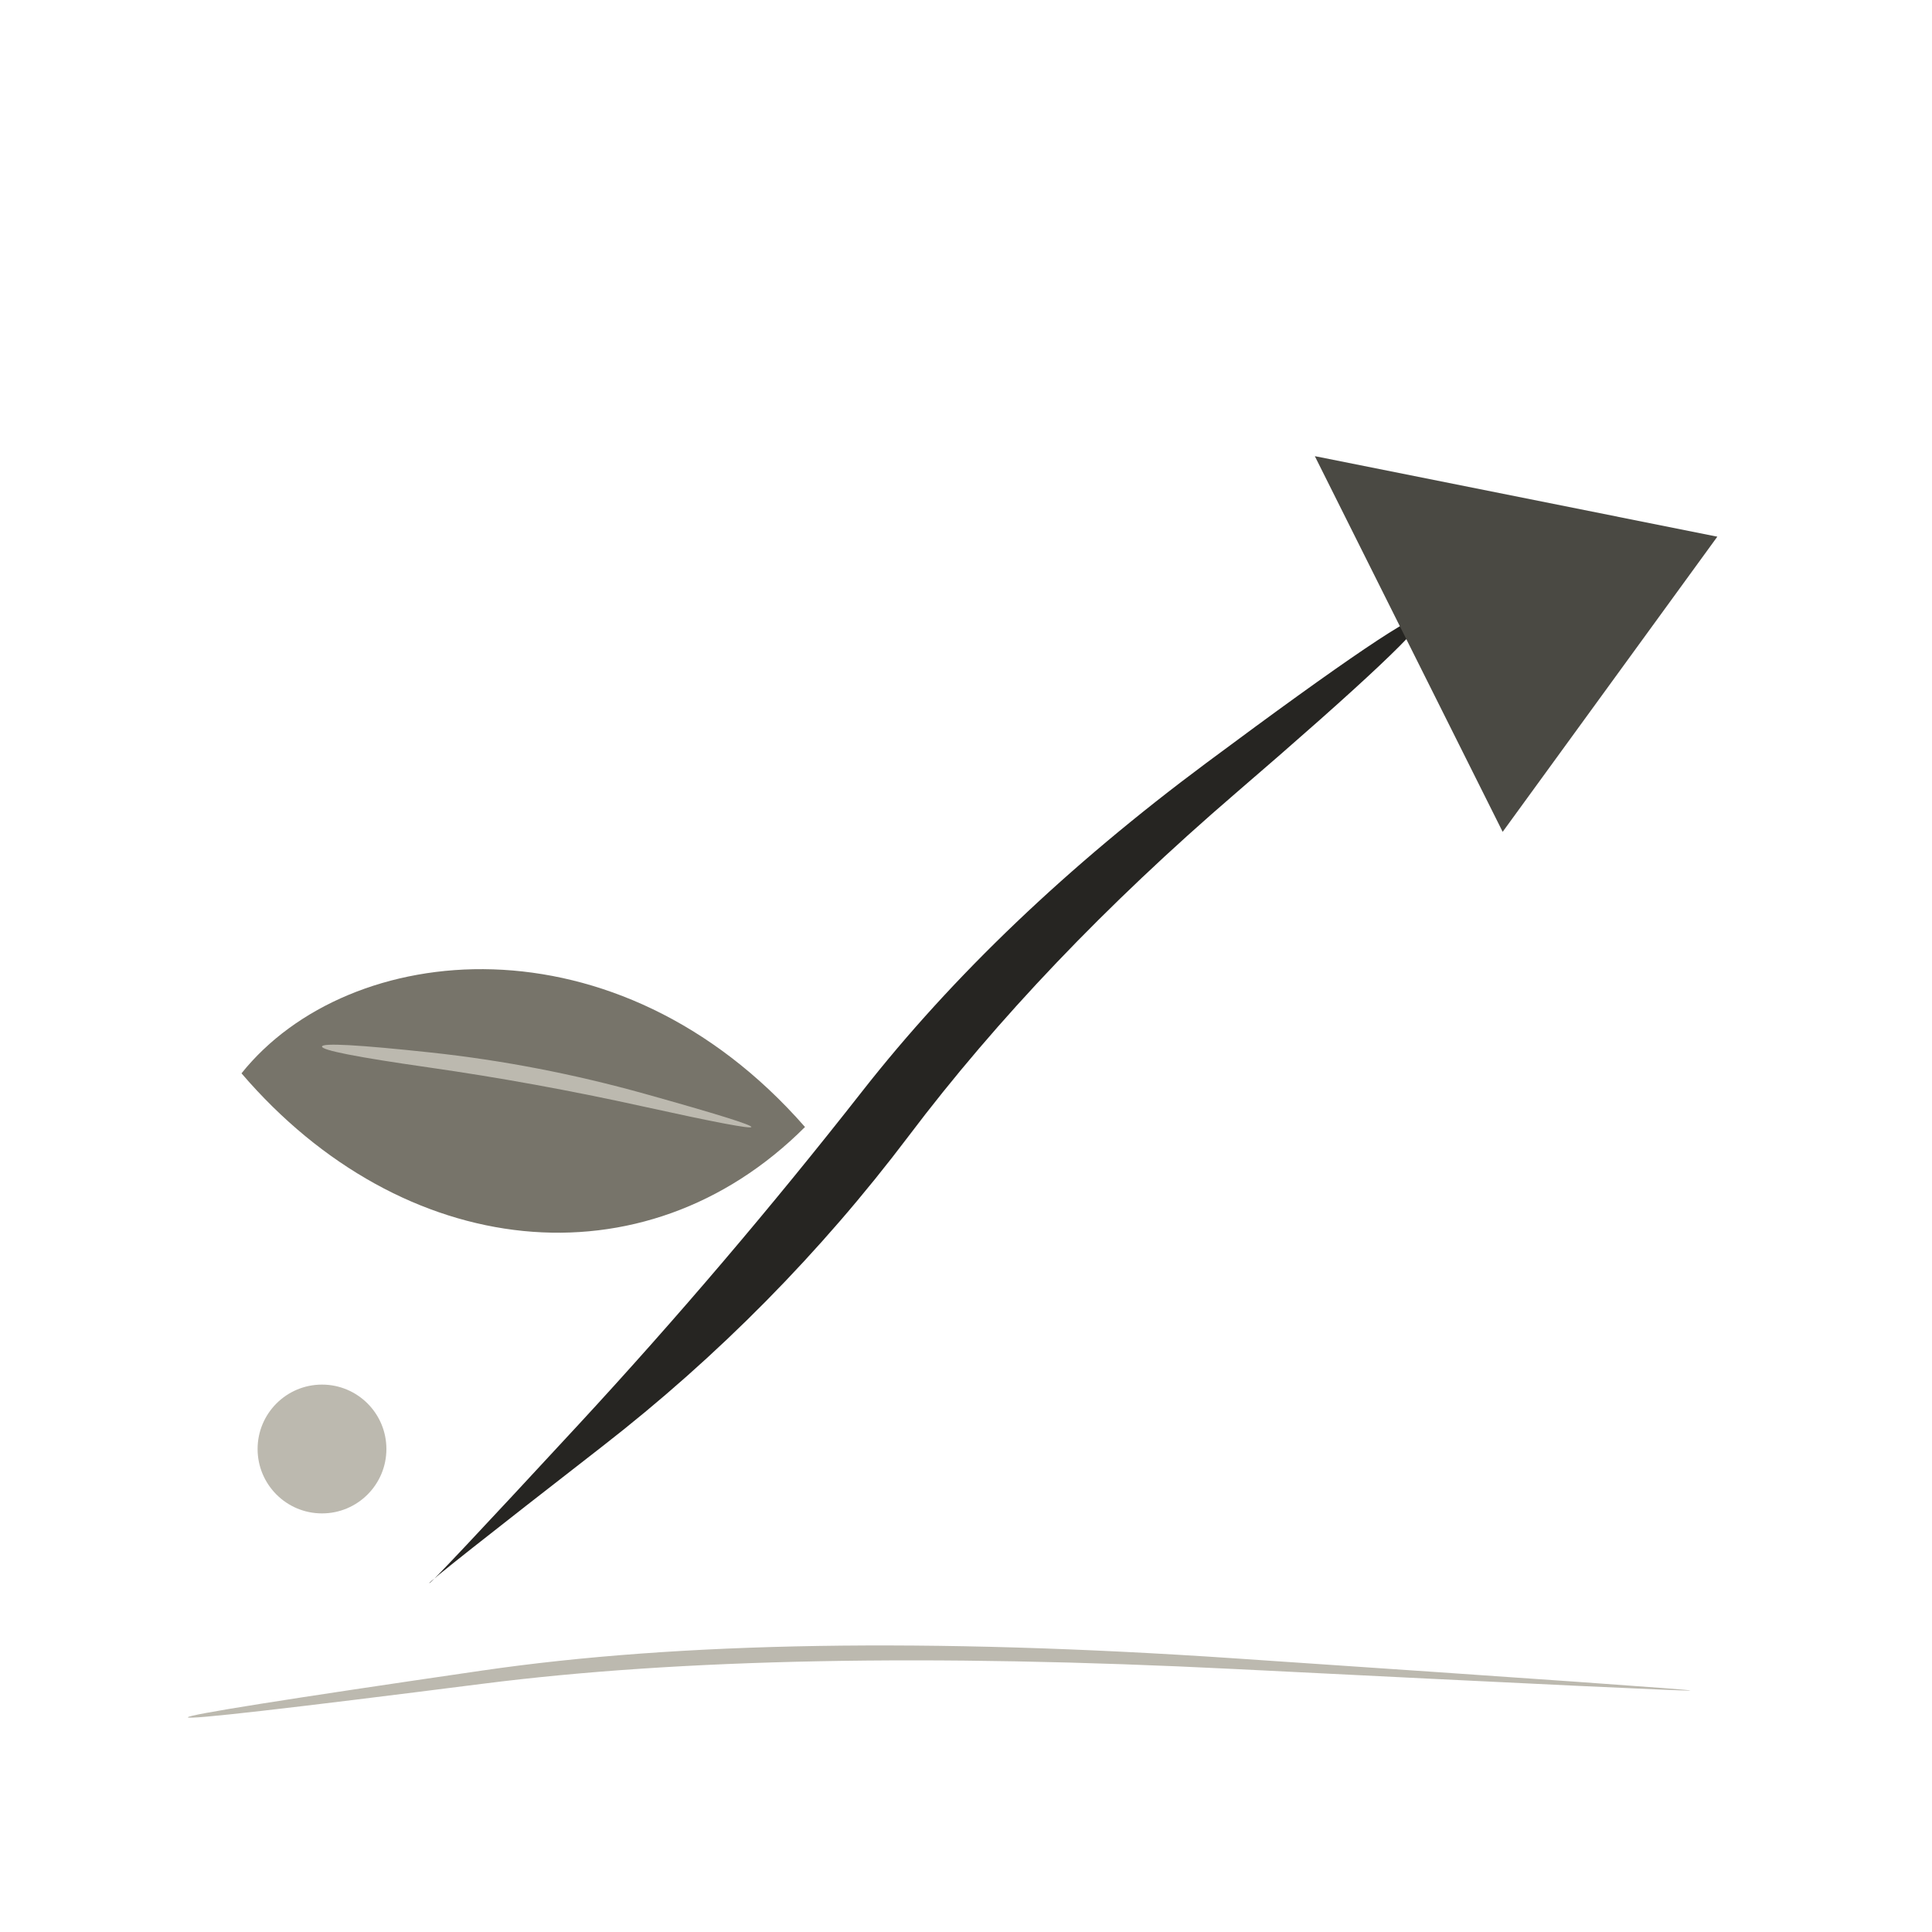
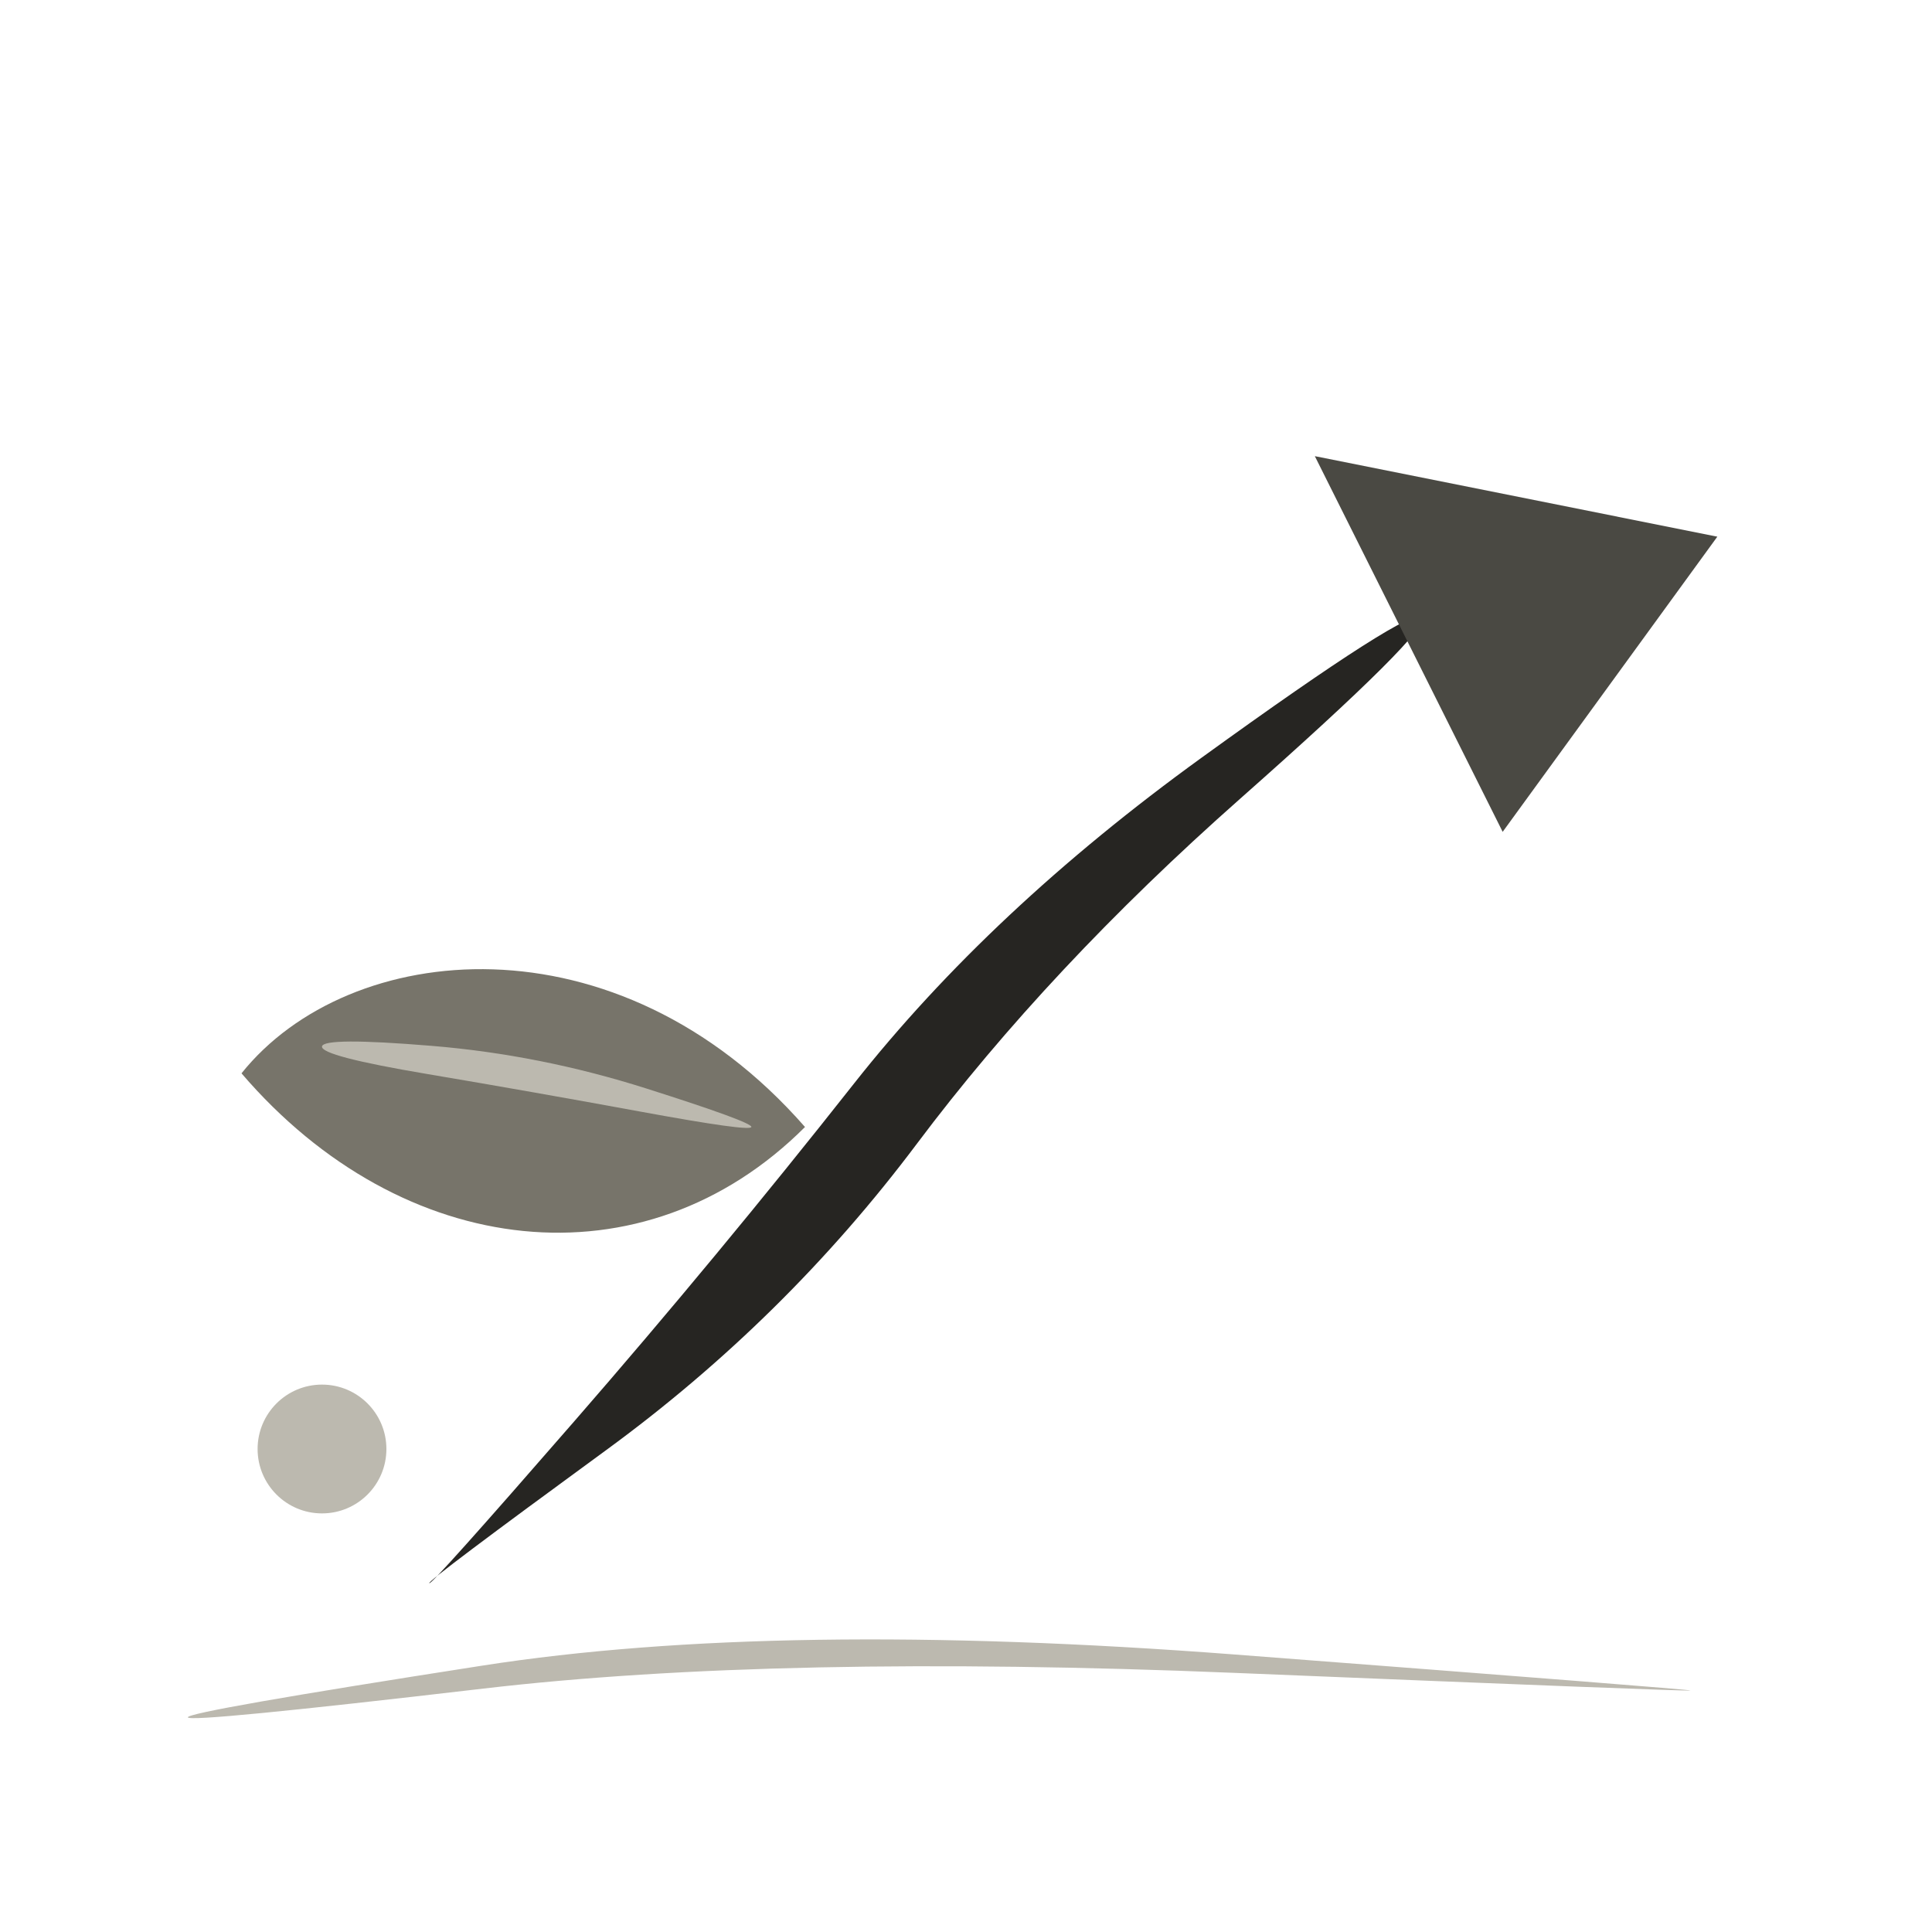
<svg xmlns="http://www.w3.org/2000/svg" viewBox="0 0 72 72" role="img" aria-label="science / innovation" data-pua="U+F1076" data-castalia-style="sumi-e-naturalist-v2" data-ink-stroke-system="filled-brush-mass-v2" data-ink-animation="wash-v1" data-ink-path-units="normalized">
-   <path class="ink-wash" d="M 16.000,59.000 Q 15.953,58.949 22.445,53.904 Q 28.938,48.860 33.869,42.329 Q 38.799,35.799 46.037,29.572 Q 53.276,23.345 53.000,23.000 Q 52.724,22.655 44.963,28.428 Q 37.201,34.201 32.131,40.671 Q 27.062,47.140 21.555,53.096 Q 16.047,59.051 16.000,59.000 Z" fill="#262522" data-ink-brush-pass="loaded-ribbon-v2" />
+   <path class="ink-wash" d="M 16.000,59.000 Q 15.922,58.915 22.594,54.038 Q 29.266,49.161 34.173,42.620 Q 39.079,36.079 46.219,29.764 Q 53.359,23.449 53.000,23.000 Q 52.641,22.551 44.781,28.236 Q 36.921,33.921 31.827,40.380 Q 26.734,46.839 21.406,52.962 Q 16.078,59.085 16.000,59.000 Z" fill="#262522" data-ink-brush-pass="loaded-ribbon-v2" />
  <path class="ink-wash" d="M 49 17 L 64 20 L 56 31 Z" fill="#4a4943" data-ink-brush-pass="loaded-mass-v2" />
  <path class="ink-wash" d="M 30 42 C 23 34 13 35 9 40 C 15 47 24 48 30 42 Z" fill="#77746a" data-ink-brush-pass="loaded-mass-v2" />
-   <path class="ink-dry" d="M 28.000,42.000 Q 28.029,41.882 24.047,40.768 Q 20.065,39.654 16.045,39.223 Q 12.026,38.792 12.000,39.000 Q 11.974,39.208 15.955,39.777 Q 19.935,40.346 23.953,41.232 Q 27.971,42.118 28.000,42.000 Z" fill="#bcb9af" data-ink-brush-pass="dry-edge-v2" />
+   <path class="ink-dry" d="M 28.000,42.000 Q 28.044,41.823 24.087,40.565 Q 20.130,39.308 16.087,38.976 Q 12.045,38.643 12.000,39.000 Q 11.955,39.357 15.913,40.024 Q 19.870,40.692 23.913,41.435 Q 27.956,42.177 28.000,42.000 Z" fill="#bcb9af" data-ink-brush-pass="dry-edge-v2" />
  <ellipse class="ink-wash" cx="12" cy="54" rx="2.4" ry="2.4" fill="#bcb9af" data-ink-brush-pass="loaded-dab-v1" />
-   <path class="ink-dry" d="M 7.000,64.000 Q 7.020,64.143 18.013,62.746 Q 29.006,61.348 46.002,62.199 Q 62.997,63.050 63.000,63.000 Q 63.003,62.950 45.998,61.801 Q 28.994,60.652 17.987,62.254 Q 6.980,63.857 7.000,64.000 Z" fill="#bcb9af" data-ink-brush-pass="dry-edge-v2" />
+   <path class="ink-dry" d="M 7.000,64.000 Q 7.029,64.214 18.020,62.928 Q 29.011,61.643 46.005,62.343 Q 62.998,63.042 63.000,63.000 Q 63.002,62.958 45.995,61.657 Q 28.989,60.357 17.980,62.072 Q 6.971,63.786 7.000,64.000 Z" fill="#bcb9af" data-ink-brush-pass="dry-edge-v2" />
</svg>
